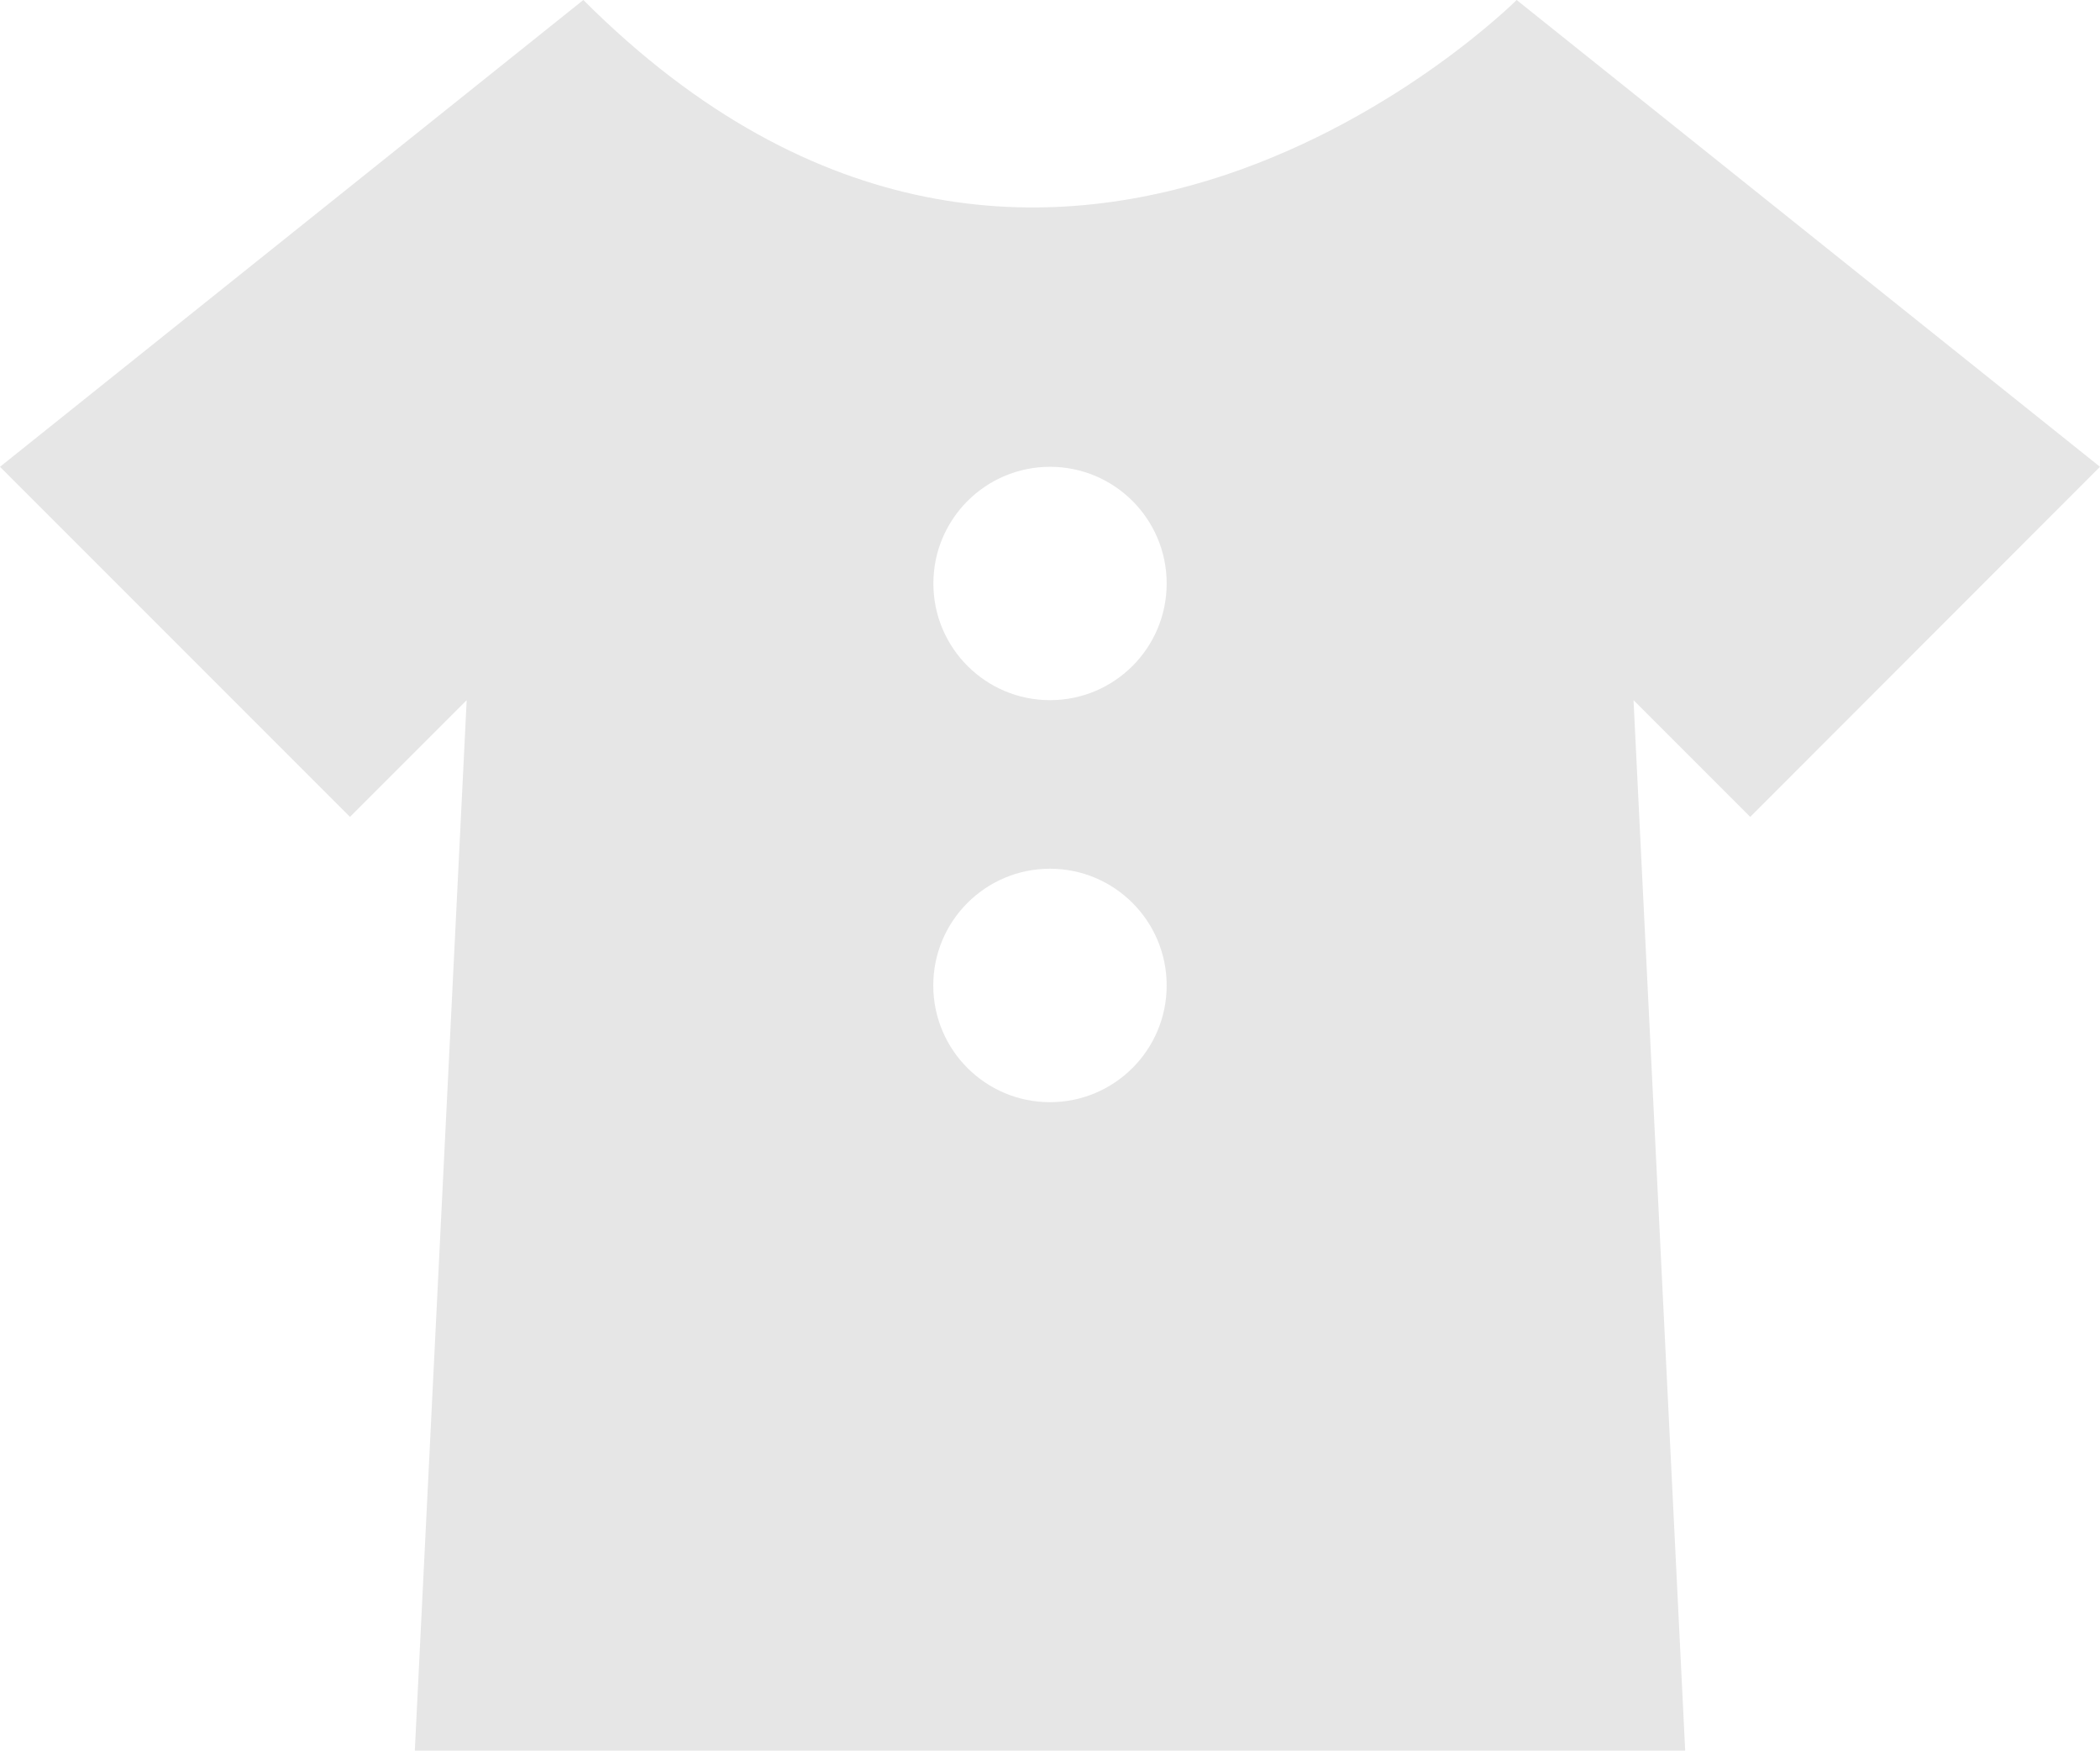
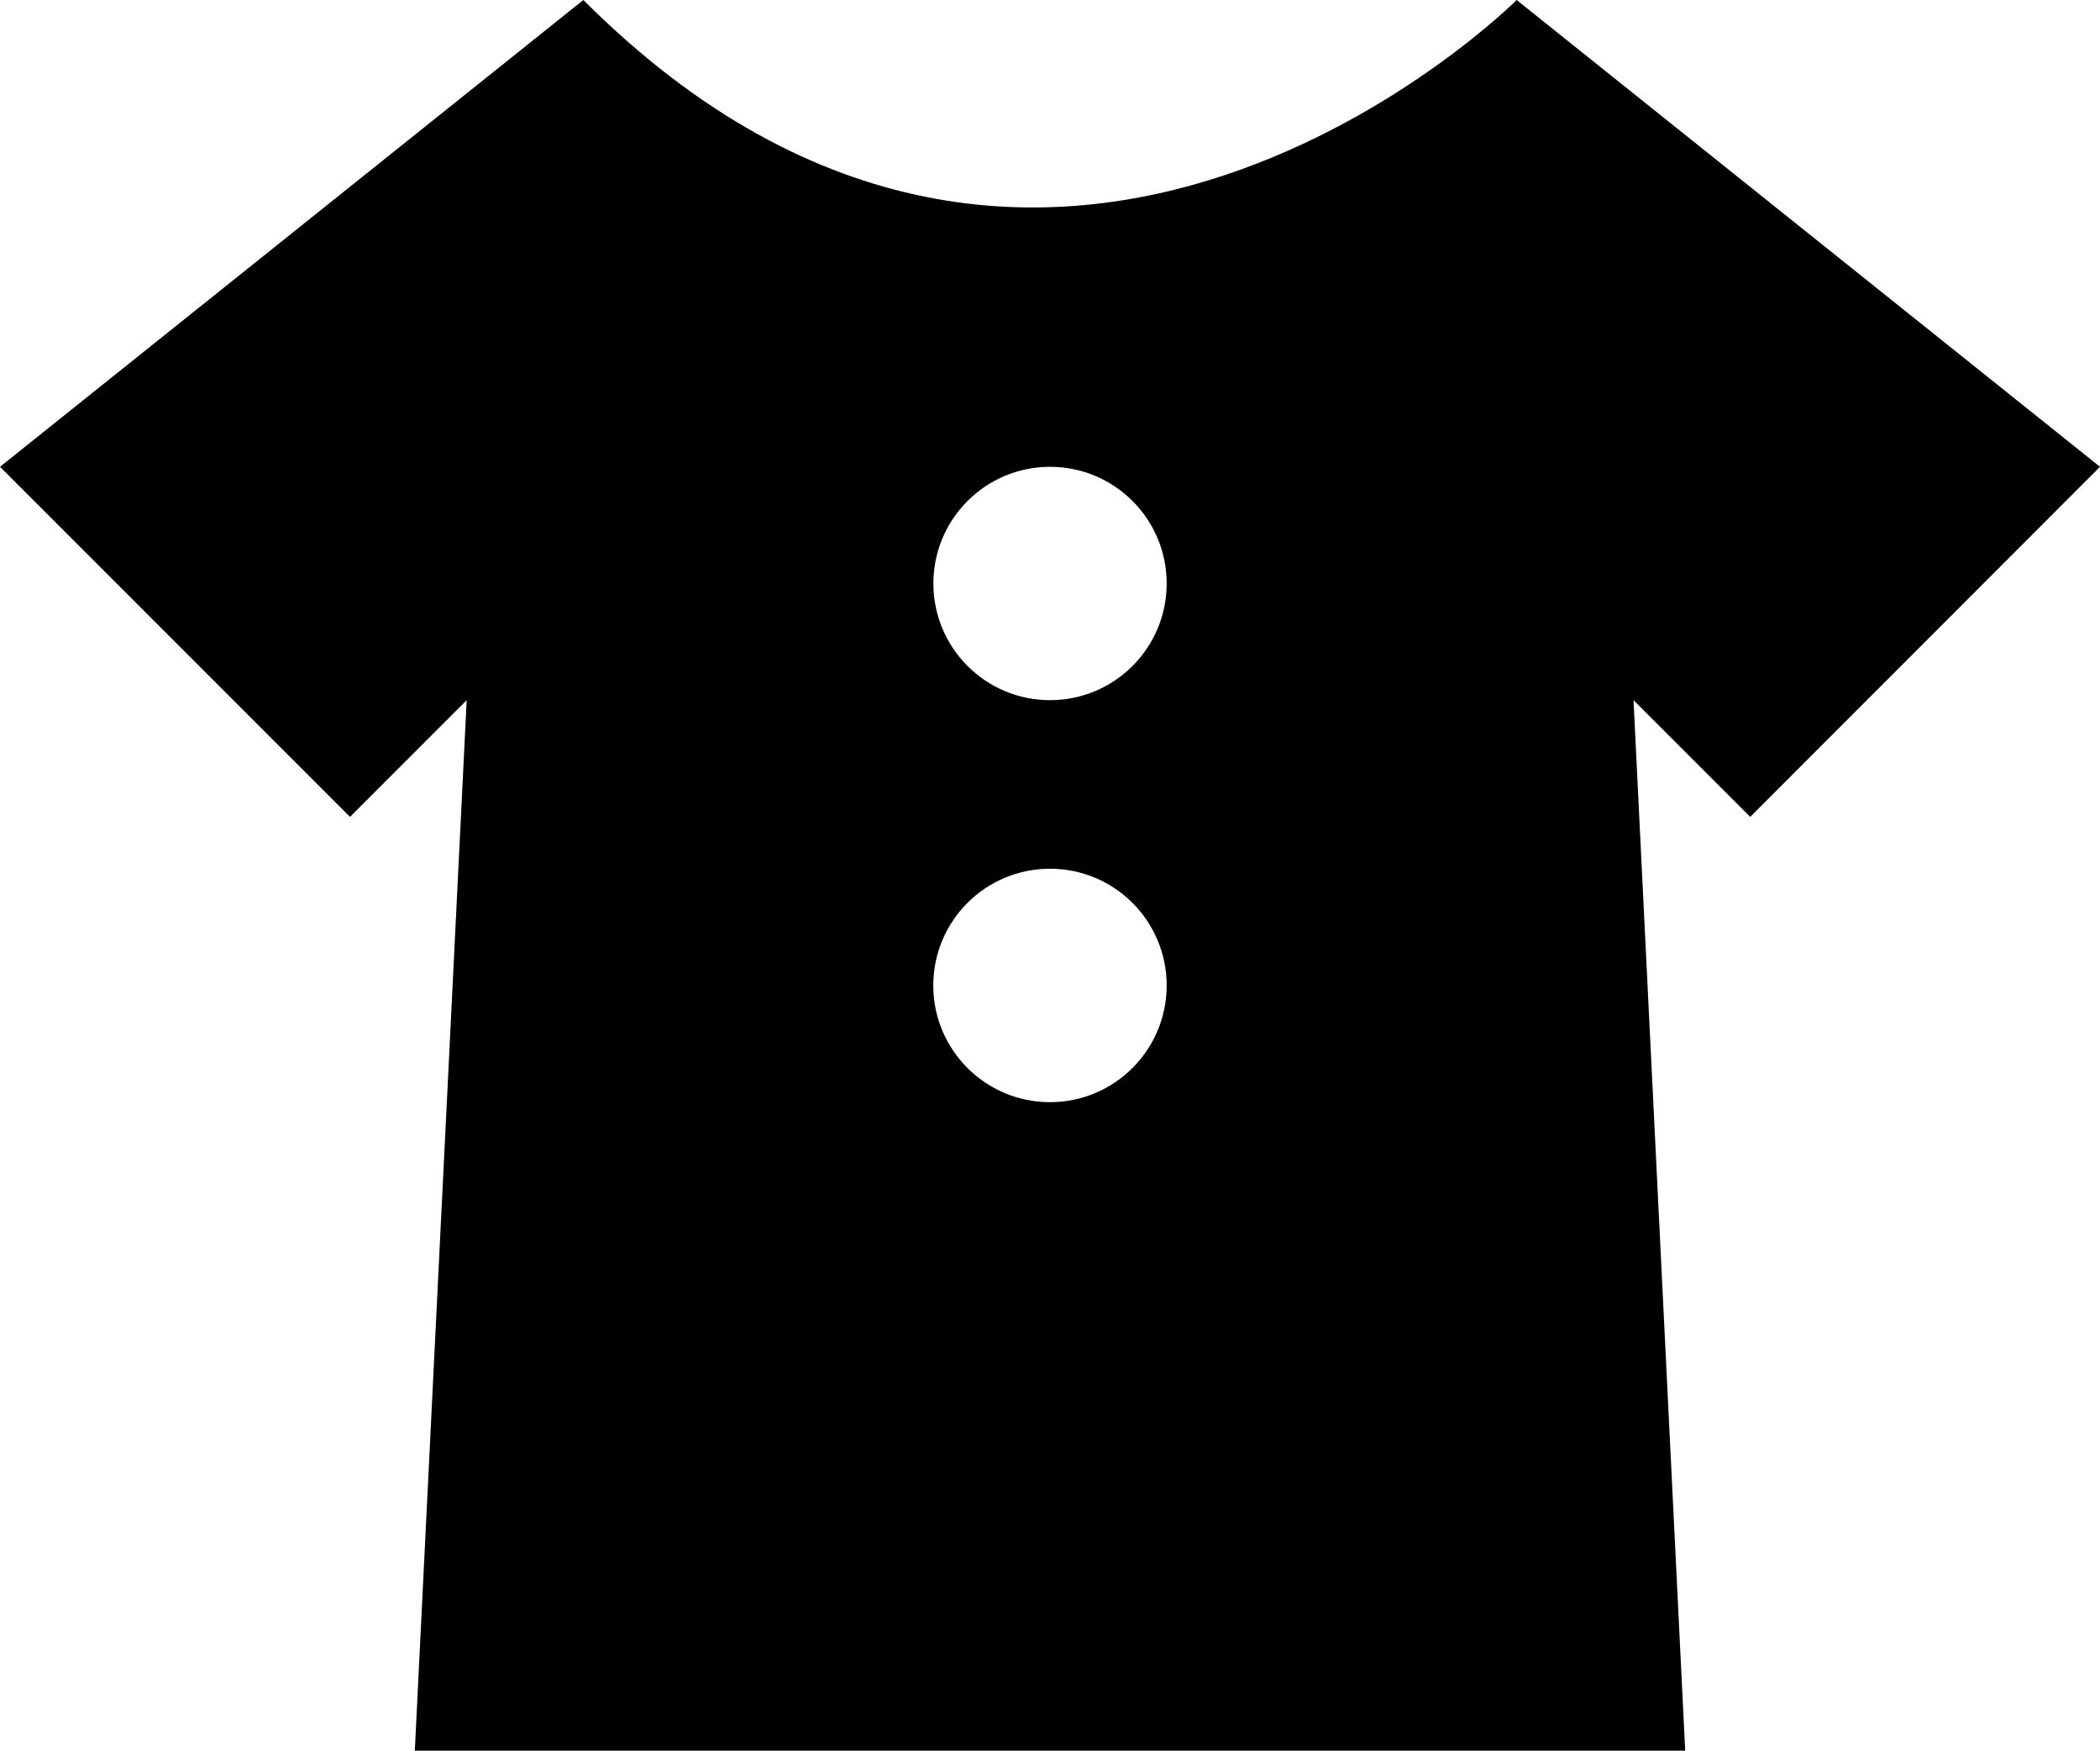
- <svg xmlns="http://www.w3.org/2000/svg" id="Layer_1" data-name="Layer 1" viewBox="0 0 400.75 333.96">
-   <defs>
-     <style>.cls-1{fill:#e6e6e6;}</style>
-   </defs>
-   <path class="cls-1" d="M89.06,133.58,66.79,155.85,0,89.06,111.32,0c89.05,89.06,178.11,0,178.11,0L400.75,89.06,334,155.85l-22.27-22.27L321.59,334H79.16ZM200.37,89.06a22.26,22.26,0,1,0,22.27,22.26A22.26,22.26,0,0,0,200.37,89.06Zm0,76.68A22.27,22.27,0,1,0,222.64,188,22.27,22.27,0,0,0,200.37,165.74Z" />
+ <svg xmlns="http://www.w3.org/2000/svg" viewBox="0 0 400.75 333.96">
+   <g>
+     <path d="M89.06,133.58,66.79,155.85,0,89.06,111.32,0c89.05,89.06,178.11,0,178.11,0L400.75,89.06,334,155.85l-22.27-22.27L321.59,334H79.16ZM200.37,89.06a22.26,22.26,0,1,0,22.27,22.26A22.26,22.26,0,0,0,200.37,89.06Zm0,76.68A22.27,22.27,0,1,0,222.64,188,22.27,22.27,0,0,0,200.37,165.74Z" />
+   </g>
</svg>
